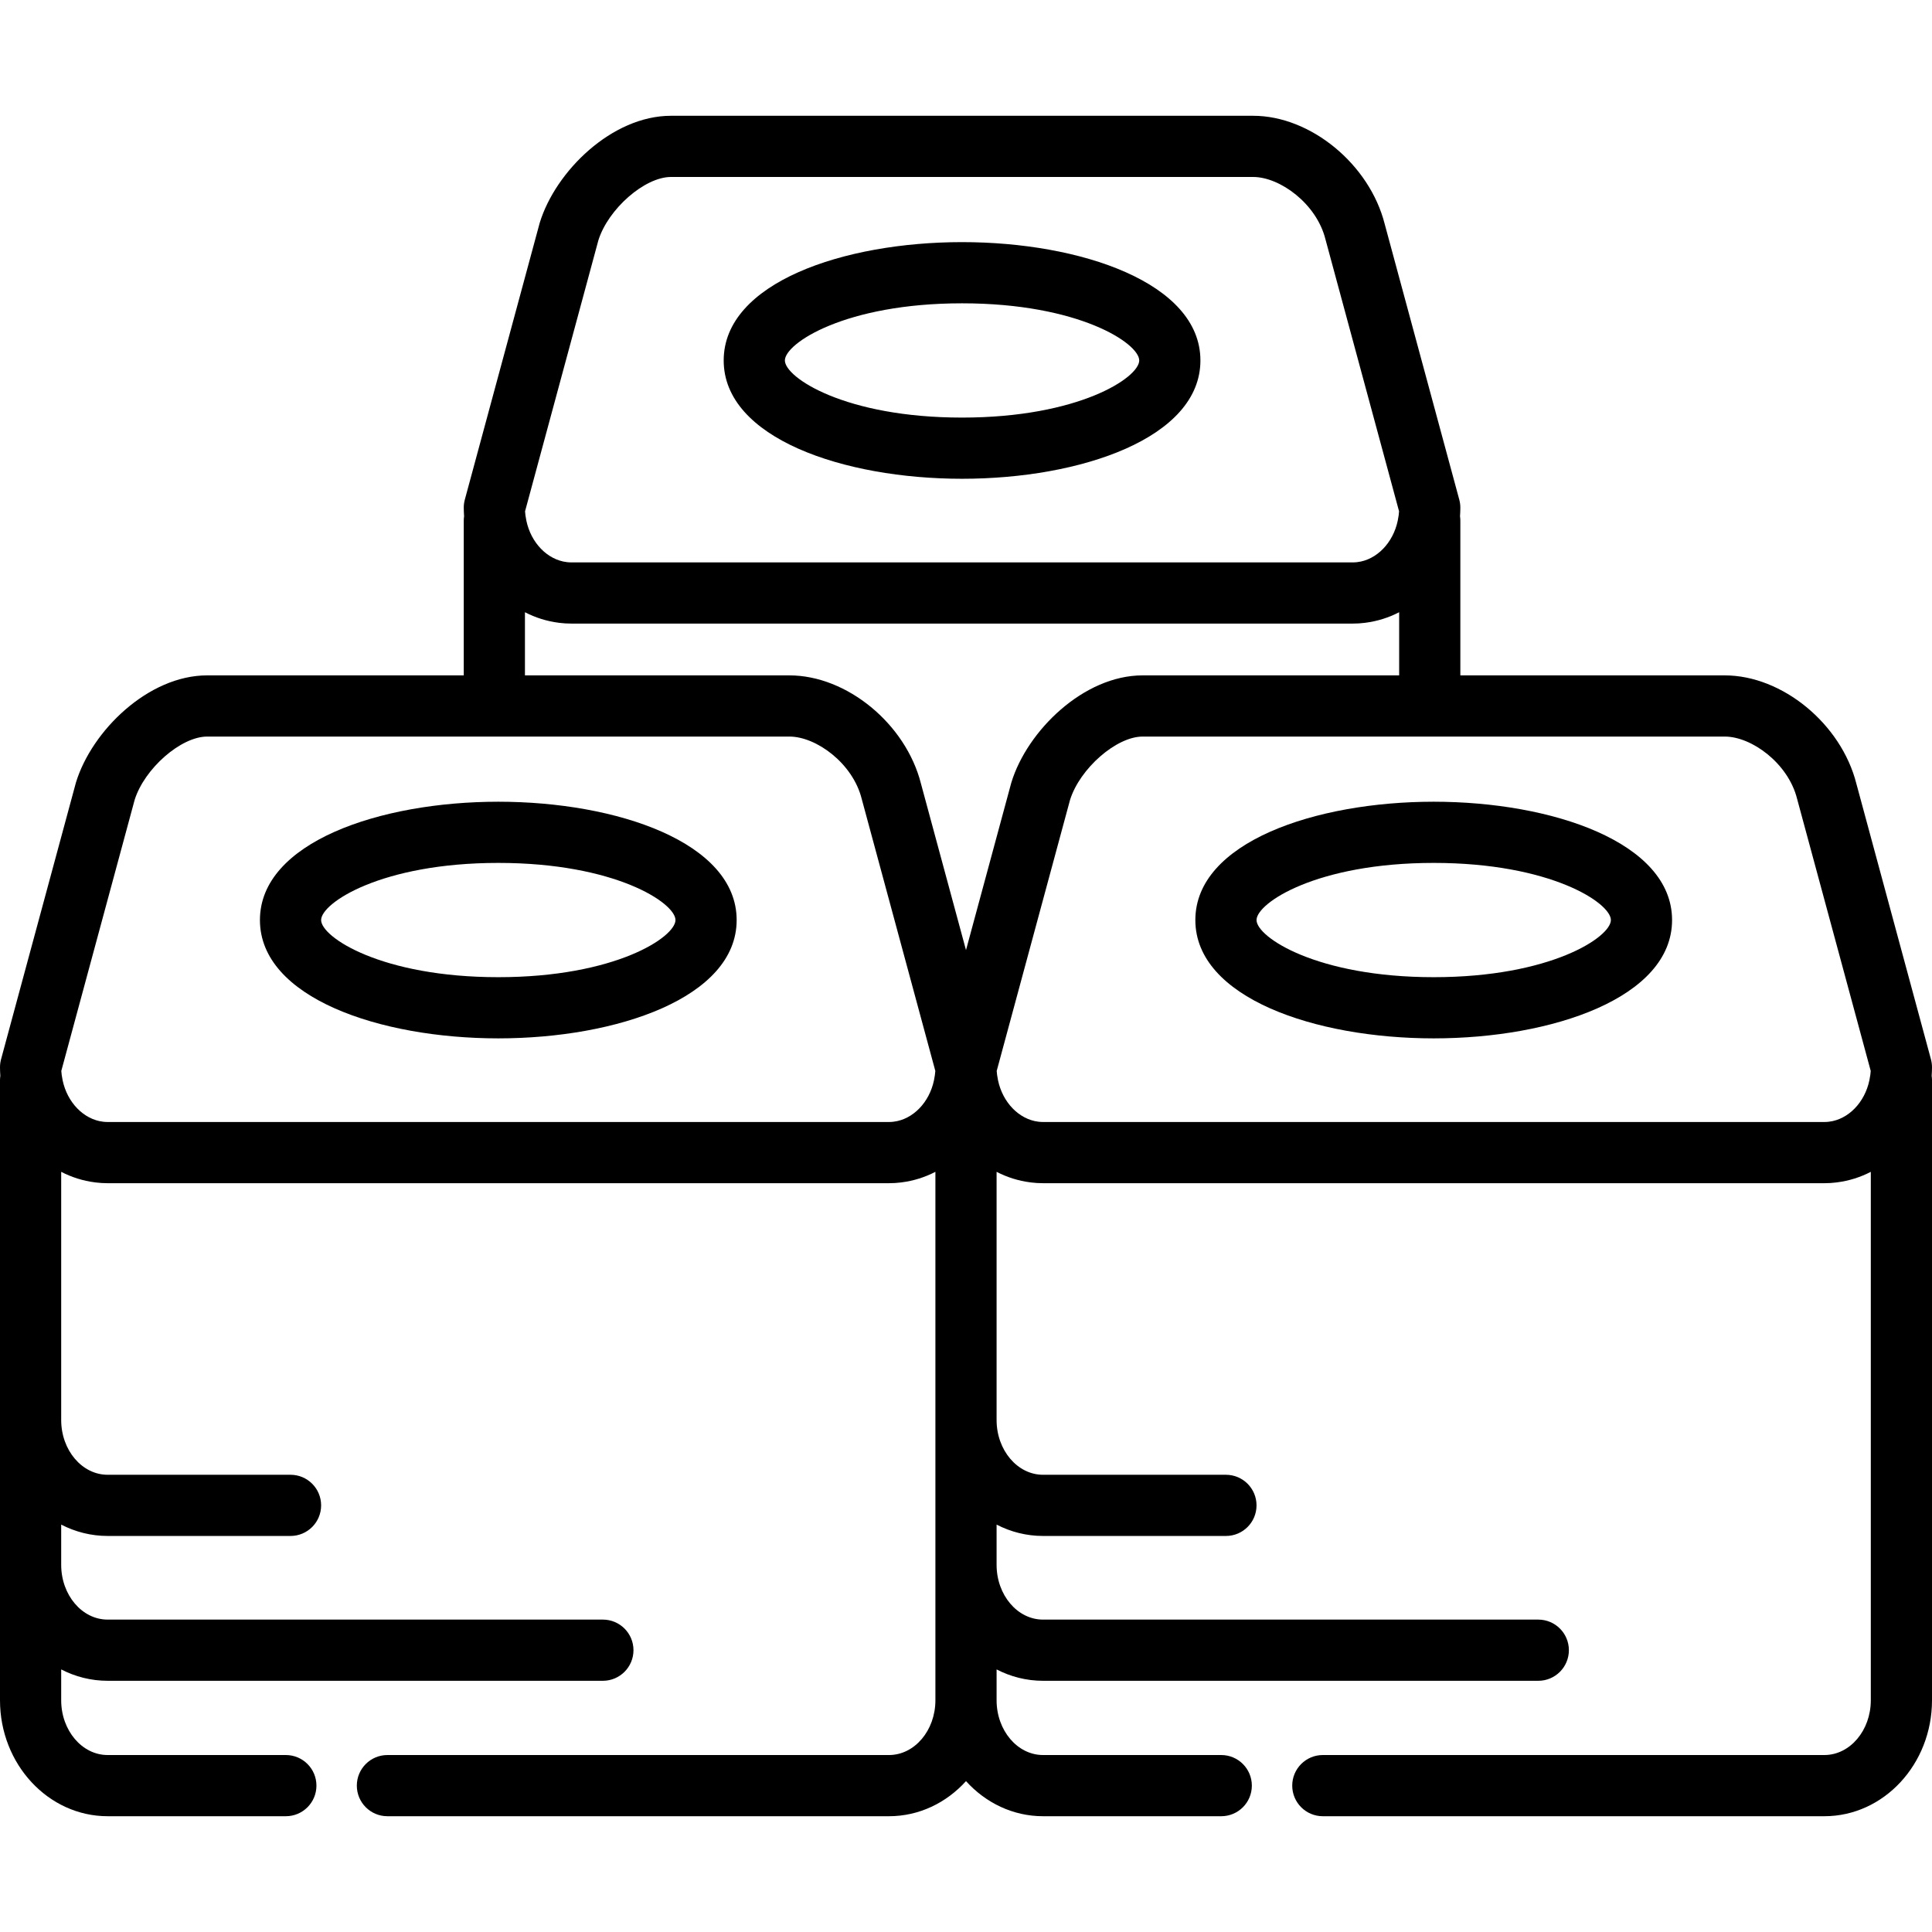
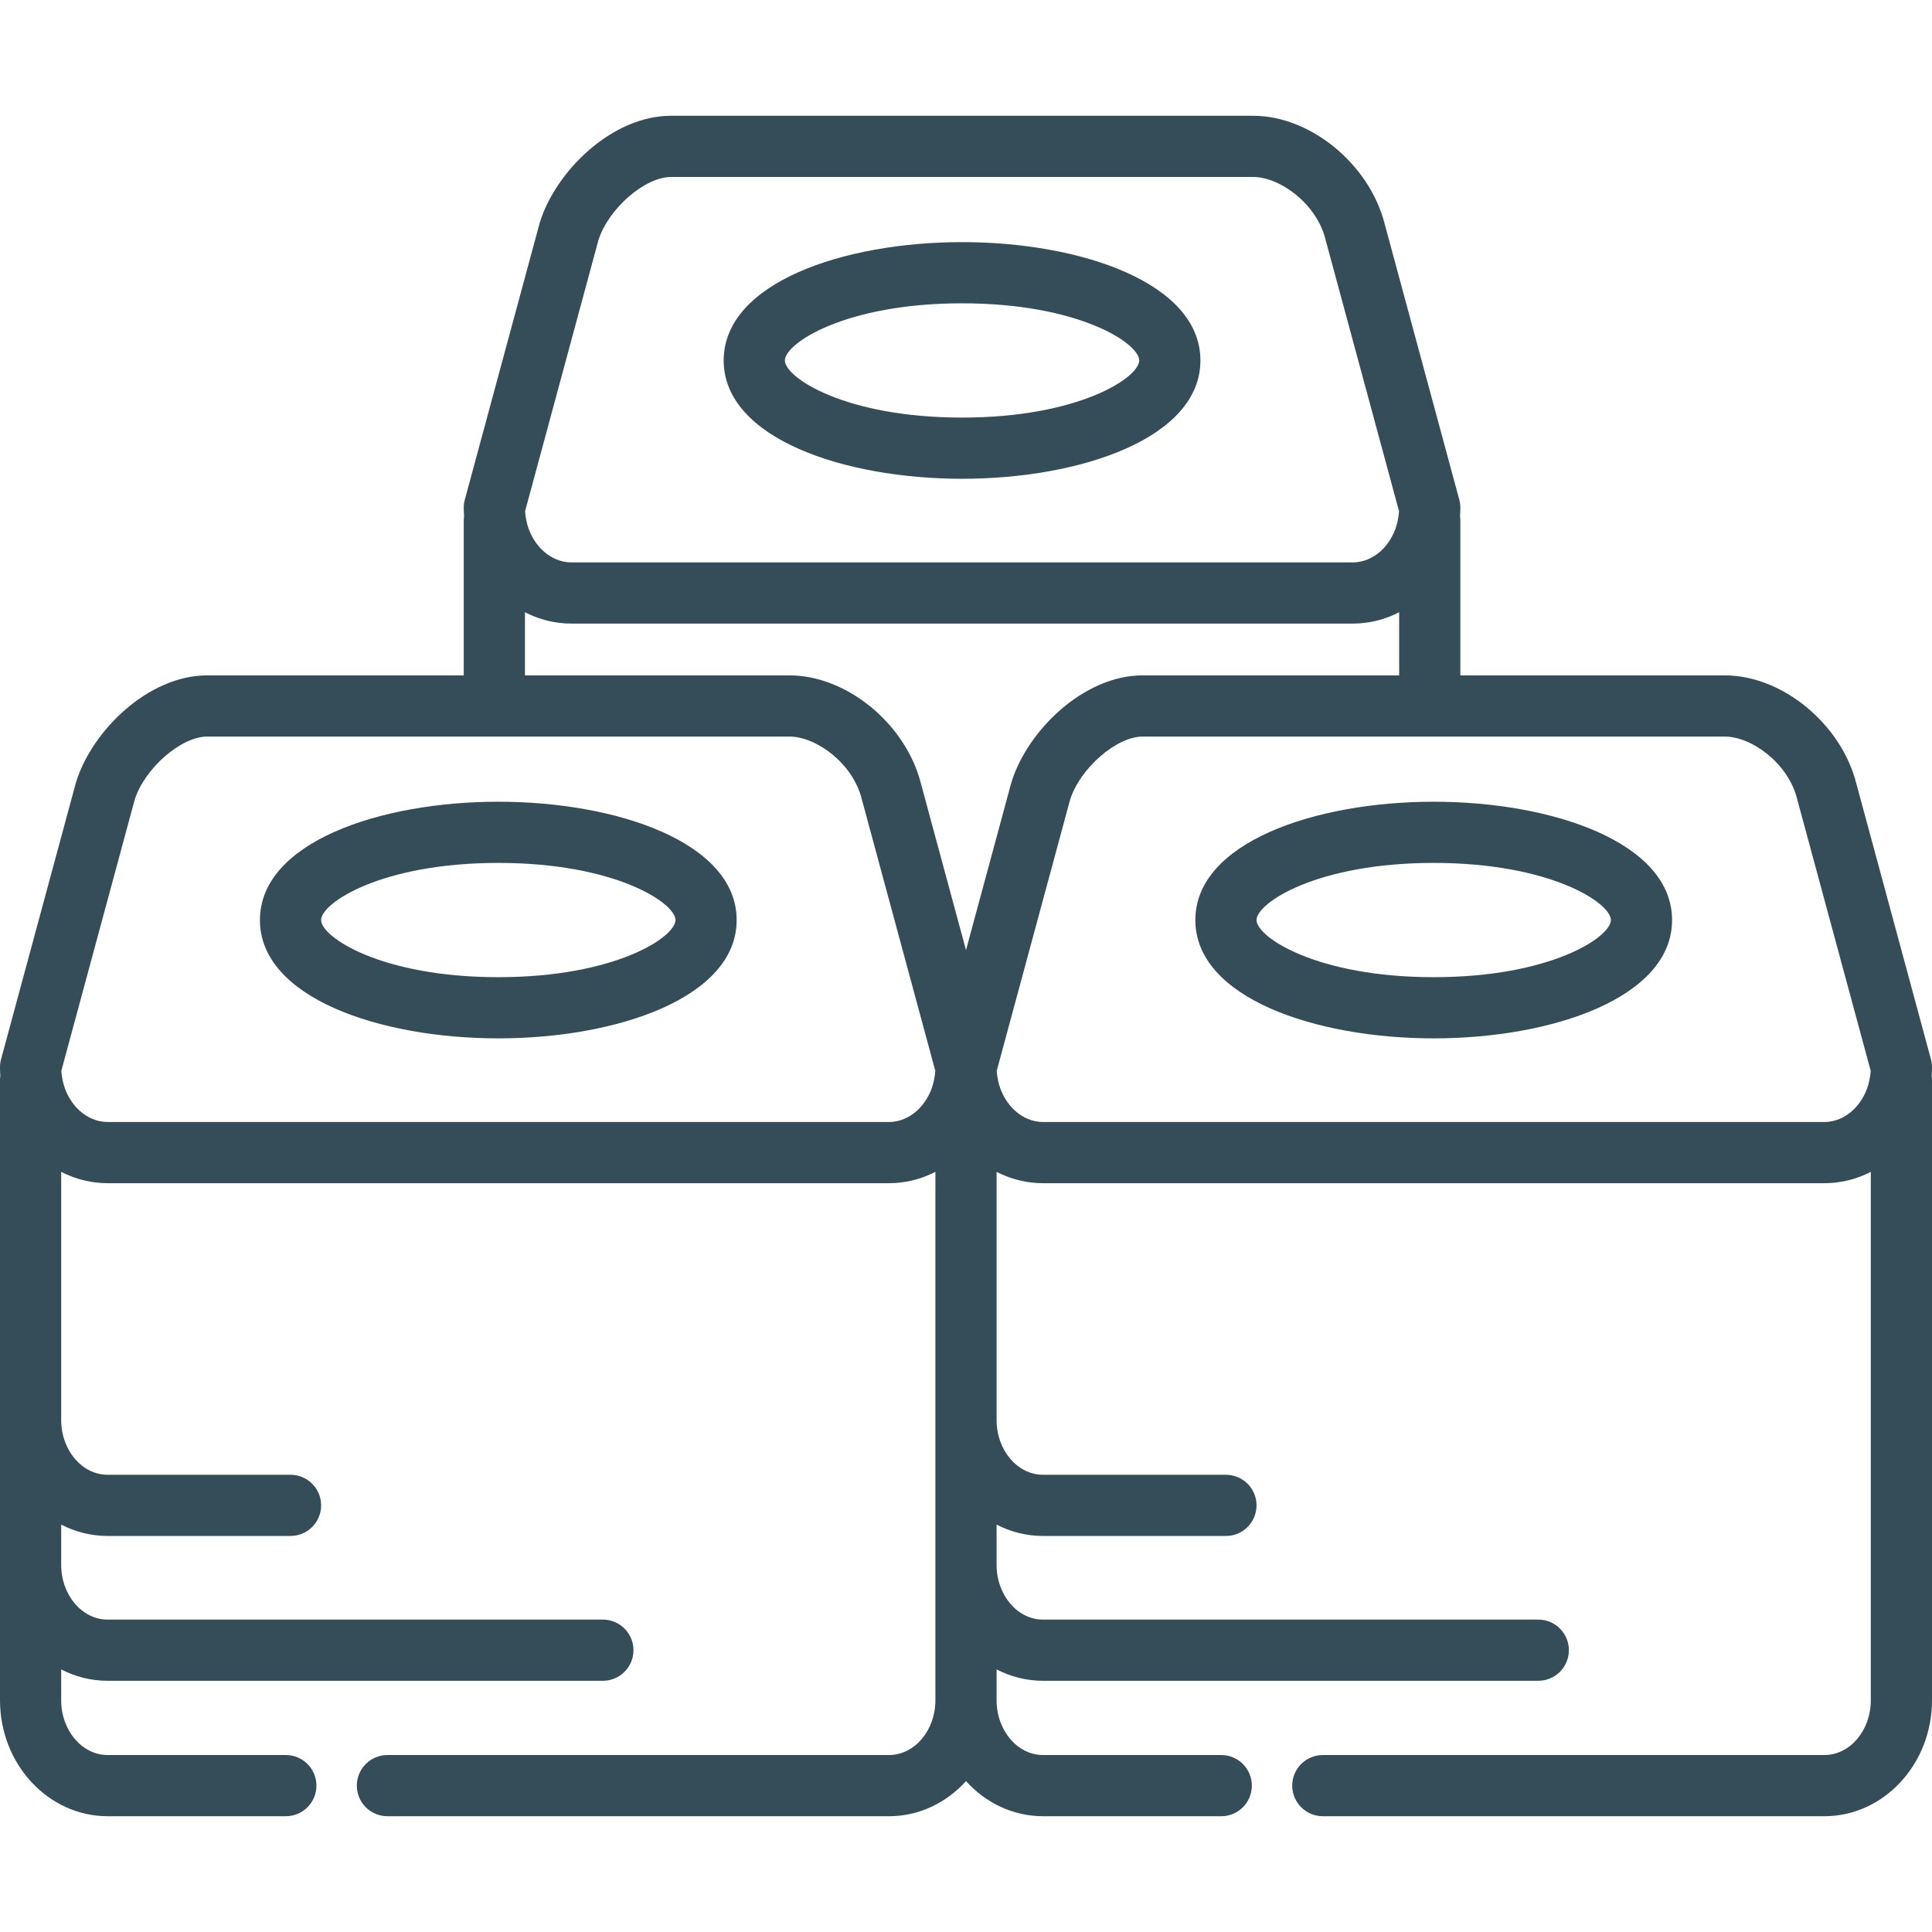
- <svg xmlns="http://www.w3.org/2000/svg" fill="#000000" height="800px" width="800px" version="1.1" id="Layer_1" viewBox="0 0 509.443 509.443" xml:space="preserve">
+ <svg xmlns="http://www.w3.org/2000/svg" fill="#344D59" height="800px" width="800px" version="1.1" id="Layer_1" viewBox="0 0 509.443 509.443" xml:space="preserve">
  <g>
    <g>
      <g>
        <path d="M378.05,211.403c-31.234,0-62.853,10.718-62.853,31.201s31.618,31.201,62.853,31.201     c31.234,0,62.853-10.718,62.853-31.201S409.284,211.403,378.05,211.403z M378.05,257.67c-30.823,0-46.719-10.561-46.719-15.066     c0-4.505,15.895-15.066,46.719-15.066c30.823,0,46.719,10.561,46.719,15.066C424.767,247.11,408.873,257.67,378.05,257.67z" />
        <path d="M253.681,126.246c31.234,0,62.853-10.718,62.853-31.201s-31.619-31.201-62.853-31.201     c-31.234,0-62.853,10.718-62.853,31.201S222.447,126.246,253.681,126.246z M253.681,79.98c30.823,0,46.719,10.561,46.719,15.066     c0,4.506-15.896,15.065-46.719,15.065c-30.823,0-46.719-10.561-46.719-15.066S222.858,79.98,253.681,79.98z" />
        <path d="M131.394,211.403c-31.234,0-62.853,10.718-62.853,31.201s31.619,31.201,62.853,31.201s62.853-10.718,62.853-31.201     S162.628,211.403,131.394,211.403z M131.394,257.67c-30.823,0-46.719-10.561-46.719-15.066c0-4.505,15.895-15.066,46.719-15.066     c30.823,0,46.719,10.561,46.719,15.066S162.217,257.67,131.394,257.67z" />
        <path d="M509.443,281.417c0-0.711-0.095-1.42-0.281-2.107l-19.668-72.687c-3.991-15.741-19.532-28.533-34.683-28.533h-69.737     v-40.84c0-0.381-0.035-0.753-0.087-1.12c0.052-0.751,0.087-1.507,0.087-2.272c0-0.711-0.095-1.42-0.281-2.107l-19.668-72.687     c-3.991-15.741-19.532-28.534-34.683-28.534H176.916c-15.518,0-30.413,14.587-34.59,28.209c-0.026,0.085-0.051,0.171-0.073,0.257     l-19.686,72.753c-0.186,0.687-0.281,1.396-0.281,2.107c0,0.765,0.036,1.521,0.087,2.272c-0.052,0.367-0.087,0.739-0.087,1.12     v40.84H54.63c-15.516,0-30.412,14.587-34.59,28.209c-0.026,0.086-0.051,0.172-0.073,0.258L0.281,279.31     C0.095,279.997,0,280.706,0,281.417c0,0.765,0.036,1.521,0.087,2.272C0.036,284.056,0,284.428,0,284.809v77.099v12.528v73.901     c0,16.859,12.732,30.576,28.382,30.576h46.991c4.456,0,8.067-3.611,8.067-8.067c0-4.456-3.611-8.067-8.067-8.067H28.382     c-6.753,0-12.247-6.477-12.247-14.441v-8.134c3.71,1.92,7.864,2.997,12.247,2.997h130.59c4.455,0,8.067-3.611,8.067-8.067     c0-4.456-3.612-8.067-8.067-8.067H28.382c-6.753,0-12.247-6.477-12.247-14.441v-10.611c3.71,1.92,7.864,2.997,12.247,2.997     h48.227c4.456,0,8.067-3.611,8.067-8.067c0-4.456-3.611-8.067-8.067-8.067H28.382c-6.753,0-12.247-6.479-12.247-14.441v-12.528     v-52.912c2.751,1.424,5.748,2.376,8.901,2.777c0.059,0.008,0.117,0.017,0.176,0.025c0.434,0.052,0.87,0.091,1.309,0.123     c0.098,0.008,0.195,0.018,0.292,0.024c0.52,0.03,1.042,0.048,1.568,0.048h206.026c0.527,0,1.05-0.018,1.569-0.048     c0.095-0.005,0.187-0.016,0.281-0.023c0.444-0.031,0.885-0.071,1.323-0.124c0.054-0.006,0.108-0.015,0.161-0.023     c3.156-0.4,6.157-1.353,8.912-2.778v52.912v12.528v73.901c0,7.963-5.493,14.441-12.247,14.441H102.157     c-4.456,0-8.067,3.611-8.067,8.067s3.611,8.067,8.067,8.067h132.251c7.958,0,15.156-3.551,20.314-9.254     c5.159,5.703,12.357,9.254,20.314,9.254h46.992c4.456,0,8.067-3.611,8.067-8.067s-3.611-8.067-8.067-8.067h-46.992     c-6.753,0-12.247-6.477-12.247-14.441v-8.134c3.71,1.92,7.864,2.997,12.247,2.997h130.59c4.456,0,8.067-3.611,8.067-8.067     s-3.611-8.067-8.067-8.067H275.035c-6.753,0-12.247-6.477-12.247-14.441v-10.611c3.71,1.92,7.864,2.997,12.247,2.997h48.228     c4.456,0,8.067-3.611,8.067-8.067c0-4.456-3.611-8.067-8.067-8.067h-48.228c-6.753,0-12.247-6.479-12.247-14.441v-12.528v-52.912     c2.755,1.425,5.756,2.378,8.912,2.778c0.054,0.008,0.108,0.015,0.161,0.023c0.438,0.053,0.879,0.092,1.323,0.124     c0.094,0.006,0.187,0.017,0.281,0.023c0.52,0.03,1.042,0.048,1.569,0.048H481.06c0.527,0,1.05-0.018,1.569-0.048     c0.095-0.005,0.188-0.017,0.283-0.024c0.443-0.031,0.883-0.071,1.32-0.124c0.056-0.006,0.111-0.016,0.166-0.023     c3.156-0.4,6.156-1.353,8.909-2.778v139.341c0,7.963-5.494,14.441-12.248,14.441H348.811c-4.456,0-8.067,3.611-8.067,8.067     s3.611,8.067,8.067,8.067h132.25c15.65,0,28.383-13.716,28.383-30.576V284.809c0-0.381-0.035-0.753-0.087-1.12     C509.409,282.938,509.443,282.182,509.443,281.417z M157.787,63.355c2.605-8.287,12.22-16.689,19.129-16.689h153.527     c7.051,0,16.697,7.015,19.054,16.404c0.012,0.047,0.024,0.096,0.038,0.143l19.379,71.617c-0.02,0.36-0.061,0.714-0.104,1.067     c-0.015,0.087-0.036,0.172-0.047,0.26c-0.828,6.054-4.901,10.805-9.876,11.903c-0.038,0.009-0.076,0.012-0.114,0.019     c-0.313,0.066-0.629,0.12-0.949,0.156c-0.372,0.04-0.748,0.065-1.129,0.065H150.667c-0.381,0-0.757-0.025-1.129-0.065     c-0.316-0.035-0.627-0.09-0.937-0.154c-0.042-0.009-0.085-0.013-0.127-0.023c-4.975-1.098-9.046-5.848-9.874-11.901     c-0.012-0.088-0.033-0.172-0.047-0.259c-0.043-0.354-0.084-0.708-0.104-1.068L157.787,63.355z M246.523,283.455     c-0.015,0.087-0.036,0.171-0.047,0.259c-0.828,6.053-4.9,10.804-9.875,11.901c-0.04,0.009-0.081,0.013-0.12,0.022     c-0.311,0.065-0.625,0.119-0.942,0.155c-0.372,0.04-0.749,0.065-1.129,0.065H28.382v0.001c-0.381,0-0.757-0.025-1.129-0.065     c-0.318-0.036-0.633-0.09-0.943-0.155c-0.04-0.009-0.08-0.012-0.119-0.02c-4.976-1.098-9.047-5.849-9.875-11.902     c-0.012-0.088-0.033-0.173-0.047-0.26c-0.043-0.353-0.084-0.707-0.104-1.067l19.34-71.475     c2.606-8.287,12.22-16.691,19.128-16.691h75.722h77.806c7.05,0,16.695,7.015,19.053,16.404c0.013,0.048,0.024,0.096,0.038,0.143     l19.379,71.617C246.607,282.749,246.565,283.103,246.523,283.455z M254.722,250.529l-11.881-43.908     c-3.993-15.74-19.533-28.532-34.682-28.532h-69.738v-16.653c2.755,1.425,5.756,2.378,8.912,2.778     c0.054,0.008,0.108,0.015,0.162,0.023c0.438,0.053,0.879,0.092,1.323,0.124c0.094,0.006,0.187,0.017,0.281,0.023     c0.52,0.03,1.042,0.048,1.569,0.048h206.025c0.527,0,1.05-0.018,1.569-0.048c0.095-0.005,0.188-0.017,0.283-0.024     c0.443-0.031,0.883-0.071,1.32-0.124c0.056-0.006,0.111-0.015,0.166-0.023c3.155-0.4,6.156-1.353,8.909-2.778v16.653h-67.655     c-15.518,0-30.413,14.587-34.59,28.211c-0.026,0.085-0.051,0.171-0.073,0.257L254.722,250.529z M493.178,283.455     c-0.015,0.087-0.035,0.172-0.047,0.26c-0.828,6.054-4.901,10.805-9.876,11.903c-0.038,0.008-0.075,0.012-0.113,0.019     c-0.314,0.066-0.629,0.12-0.95,0.156c-0.372,0.04-0.749,0.065-1.129,0.065H275.035v-0.001c-0.381,0-0.757-0.025-1.129-0.065     c-0.317-0.036-0.631-0.09-0.942-0.155c-0.04-0.009-0.081-0.012-0.12-0.021c-4.975-1.098-9.046-5.848-9.875-11.901     c-0.012-0.088-0.033-0.172-0.047-0.259c-0.042-0.354-0.084-0.708-0.104-1.068l19.341-71.476     c2.605-8.286,12.219-16.688,19.128-16.688h75.722h77.805c7.051,0,16.697,7.015,19.054,16.404     c0.012,0.047,0.024,0.096,0.038,0.143l19.379,71.617C493.261,282.749,493.219,283.103,493.178,283.455z" />
      </g>
    </g>
  </g>
</svg>
